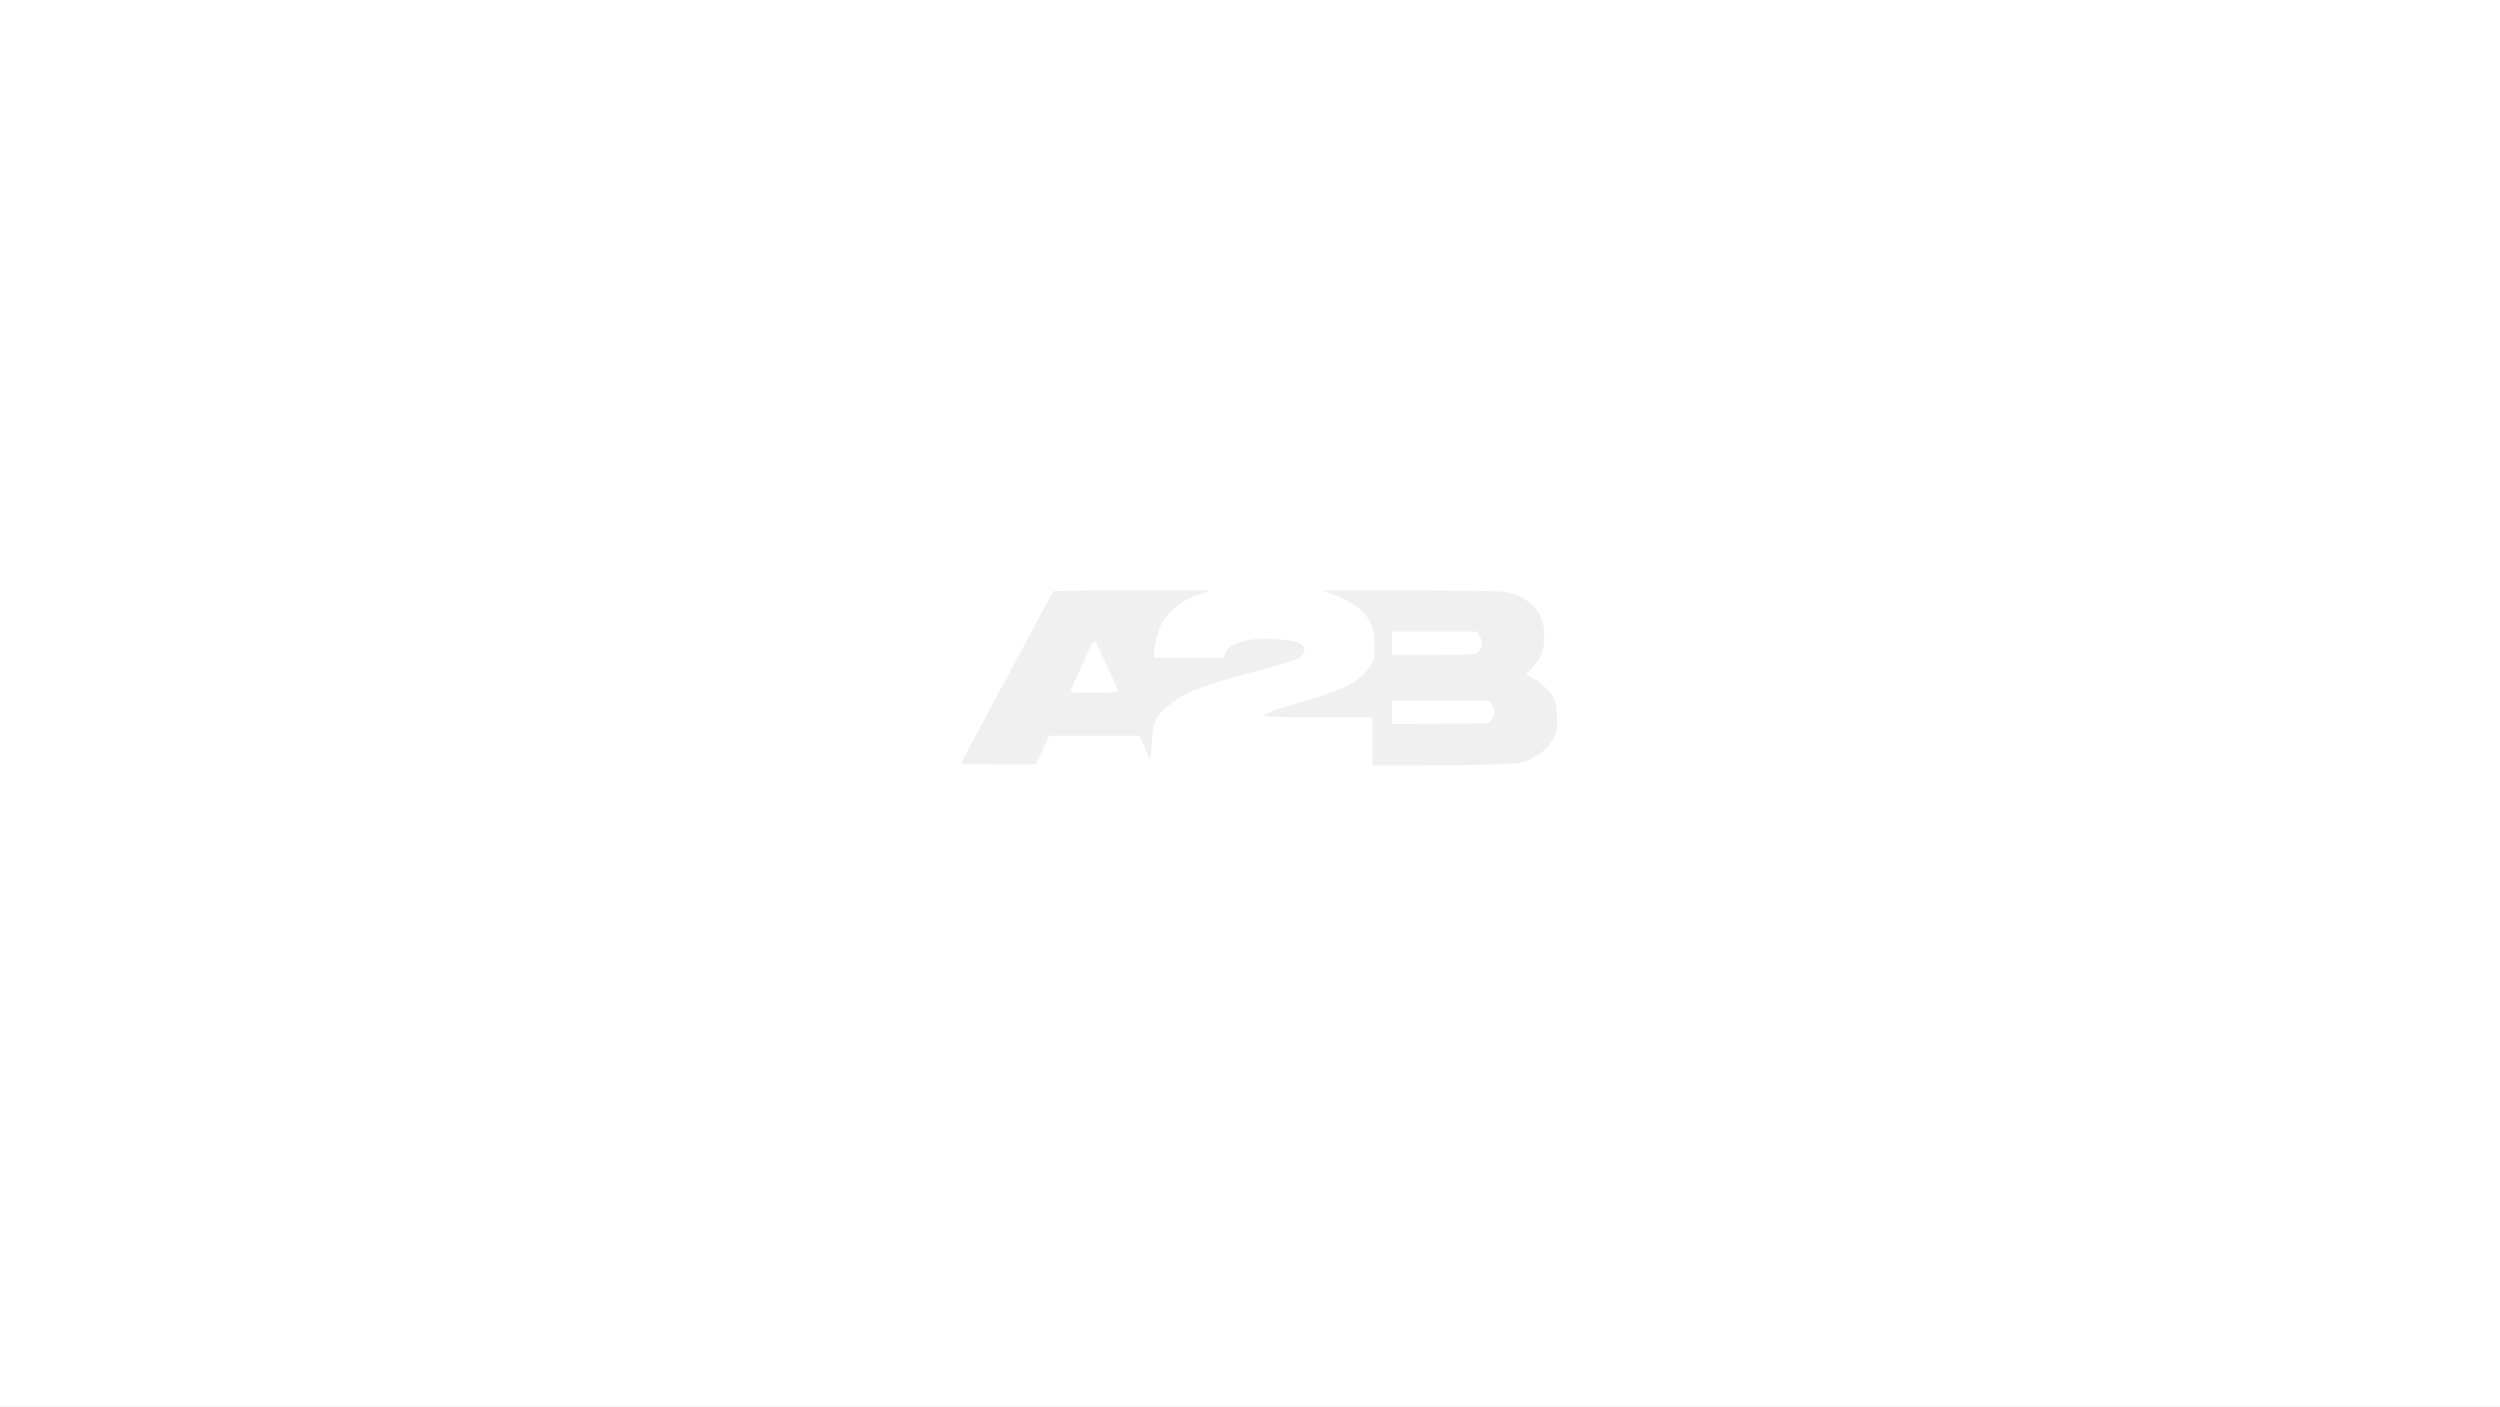
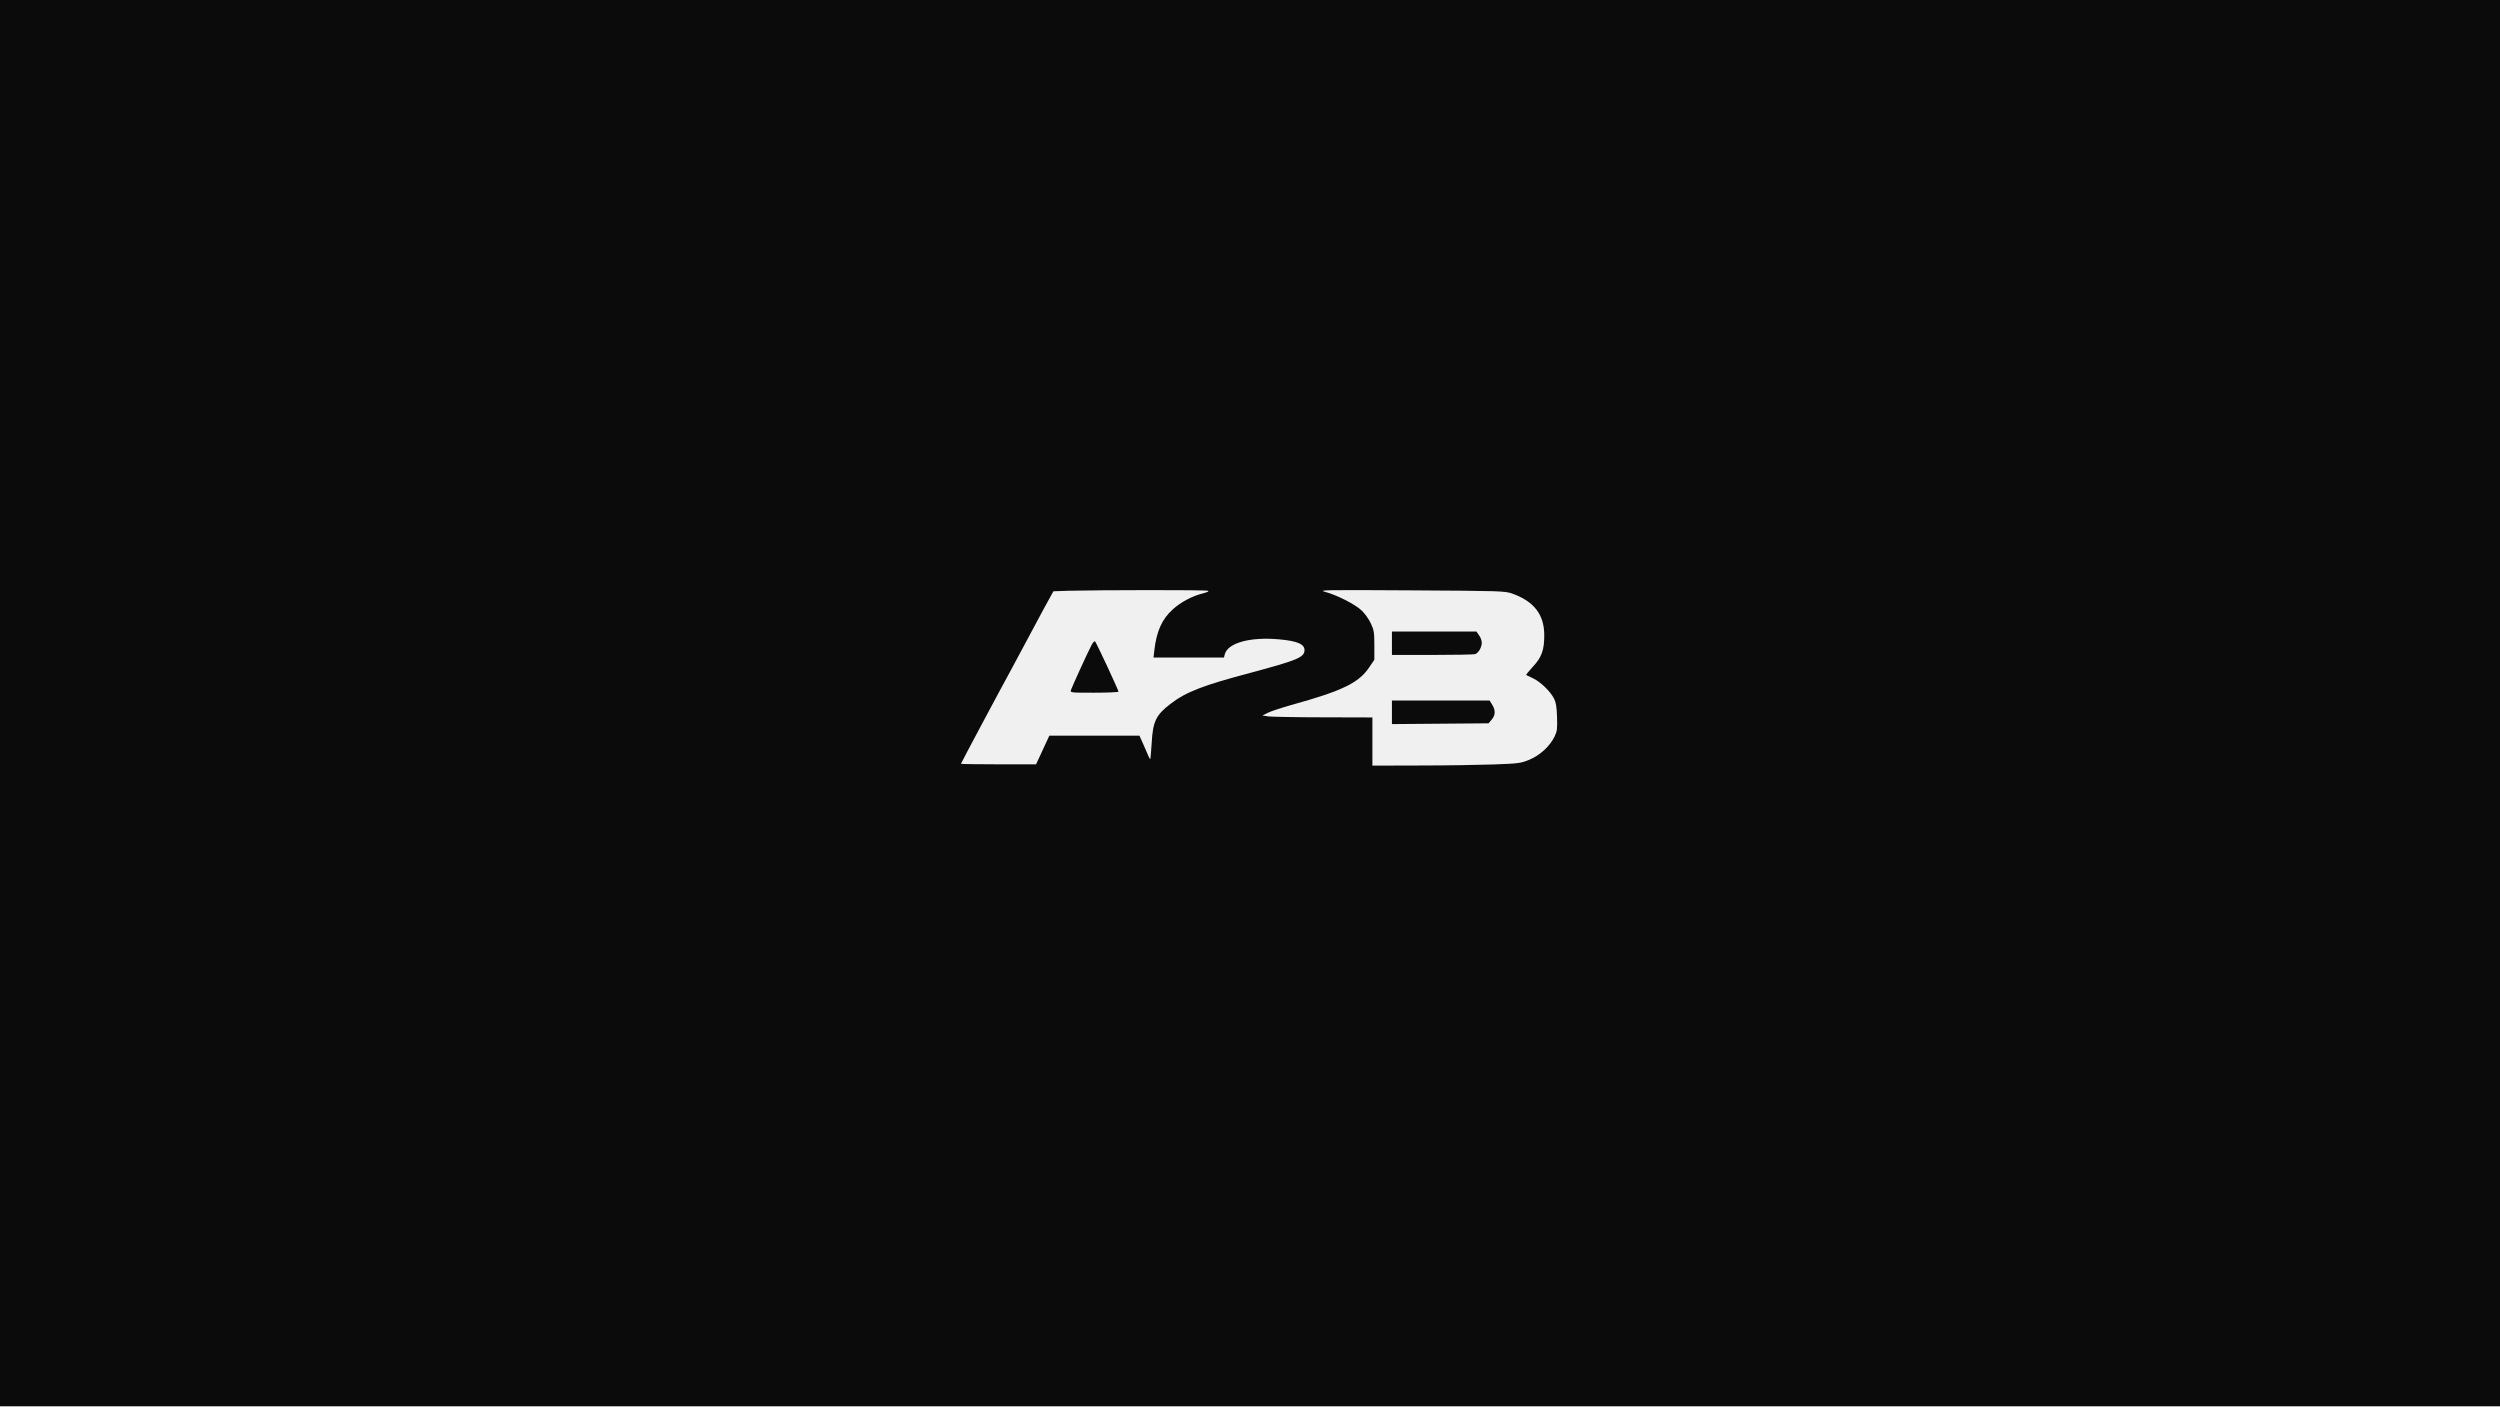
<svg xmlns="http://www.w3.org/2000/svg" version="1.0" width="1920pt" height="1080pt" viewBox="0 0 1920 1080" preserveAspectRatio="xMidYMid meet">
-   <g transform="translate(0,1080) scale(0.1,-0.1)" fill="#ffffff" stroke="none">
+   <g transform="translate(0,1080) scale(0.1,-0.1)" fill="#0b0b0c" stroke="none">
    <path d="M0 5400 l0 -5400 9600 0 9600 0 0 5400 0 5400 -9600 0 -9600 0 0 -5400z m9276 863 c12 -4 0 -10 -37 -20 -82 -20 -172 -68 -232 -123 -84 -76 -125 -168 -142 -317 l-6 -53 270 0 271 0 6 24 c22 88 194 136 416 116 147 -13 204 -39 196 -92 -7 -48 -67 -72 -406 -163 -378 -100 -503 -149 -623 -241 -111 -85 -135 -135 -144 -299 -4 -66 -9 -122 -11 -124 -2 -2 -8 7 -13 20 -5 13 -23 54 -40 92 l-30 67 -346 0 -346 0 -51 -110 -51 -110 -289 0 c-158 0 -288 2 -288 4 0 4 287 543 390 731 15 28 82 154 150 280 67 127 134 249 147 272 l23 42 118 4 c243 6 1051 7 1068 0z m2336 -21 c169 -60 247 -161 248 -318 0 -116 -19 -171 -87 -244 -31 -33 -54 -62 -52 -64 2 -1 27 -13 54 -26 58 -28 133 -101 161 -157 14 -28 20 -66 22 -140 3 -91 1 -108 -19 -150 -36 -74 -112 -144 -194 -178 -66 -27 -81 -29 -275 -36 -113 -4 -368 -8 -567 -8 l-363 -1 0 185 0 185 -377 1 c-208 0 -398 4 -423 7 l-45 7 45 22 c25 12 104 38 175 58 395 109 522 171 602 292 l38 56 0 111 c0 99 -3 117 -27 168 -14 31 -45 75 -69 98 -49 48 -195 122 -284 145 -55 14 1 15 660 11 688 -4 722 -5 777 -24z" />
    <path d="M8381 5842 c-32 -62 -148 -317 -156 -341 -6 -21 -5 -21 179 -21 102 0 186 4 186 8 0 12 -169 375 -180 386 -5 5 -17 -9 -29 -32z" />
    <path d="M10690 5860 l0 -90 308 0 c169 0 317 3 330 6 26 8 52 51 52 89 0 15 -9 40 -21 56 l-20 29 -325 0 -324 0 0 -90z" />
    <path d="M10690 5330 l0 -91 371 3 371 3 24 28 c29 34 31 71 4 115 l-20 32 -375 0 -375 0 0 -90z" />
  </g>
</svg>
